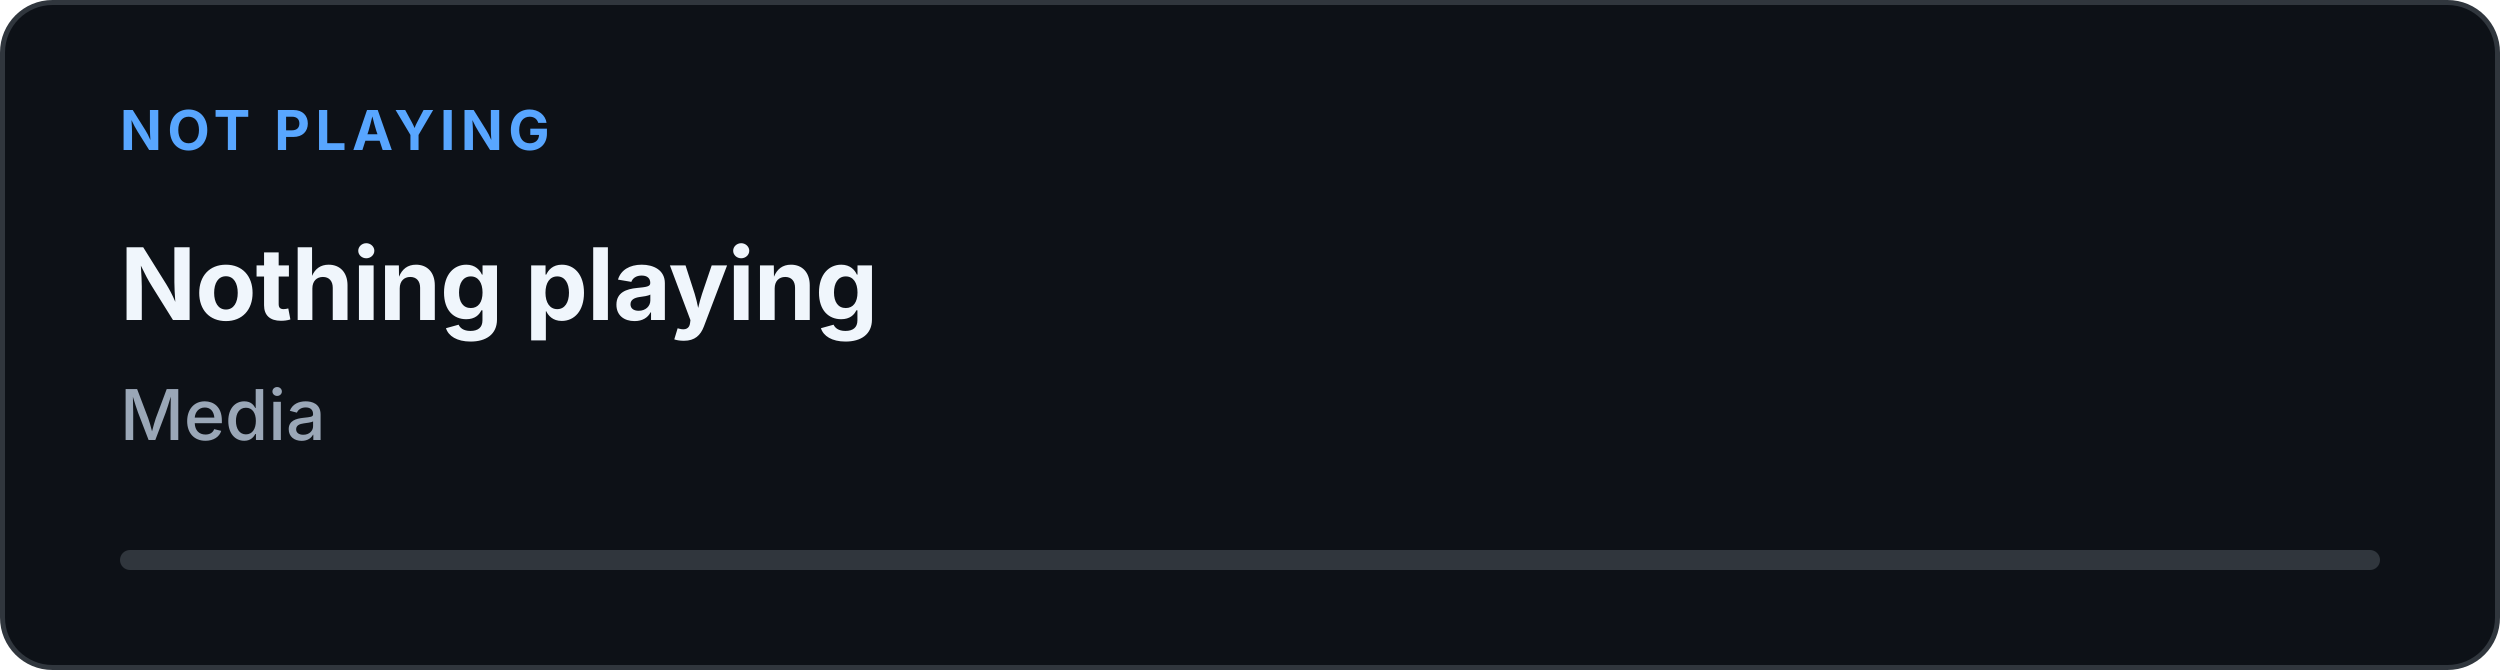
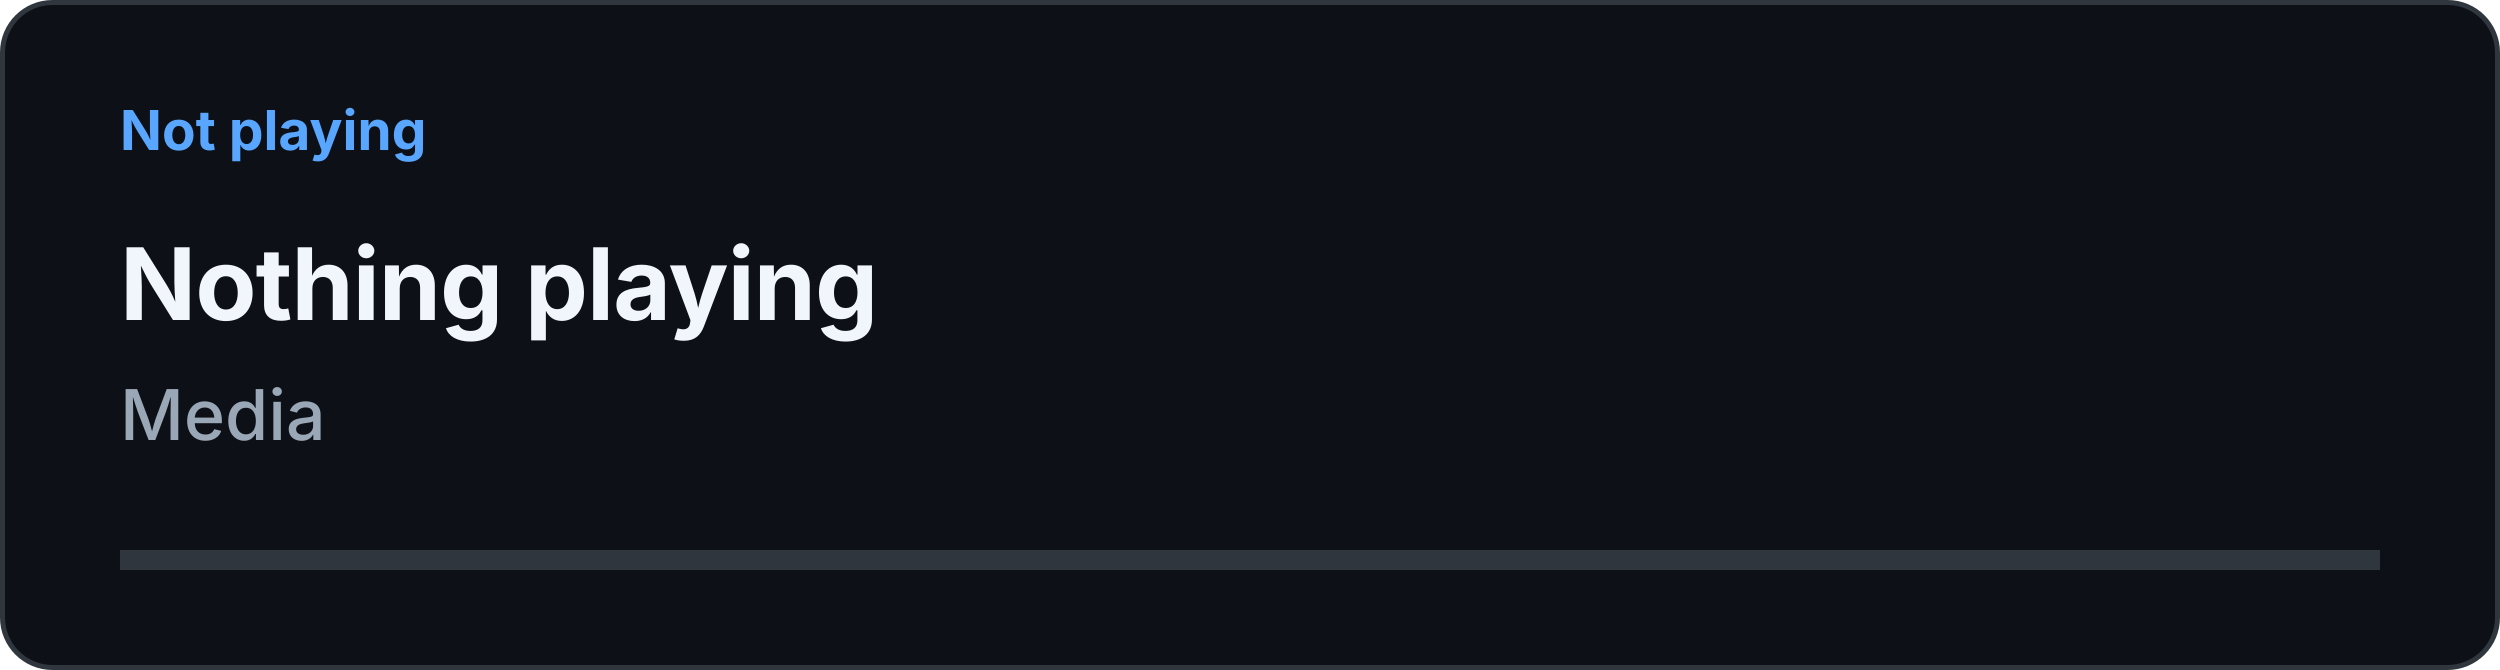
<svg xmlns="http://www.w3.org/2000/svg" width="500" height="134" role="img" aria-labelledby="title desc">
  <defs>
    <clipPath id="txt">
      <rect x="22" y="0" width="456" height="134" />
    </clipPath>
  </defs>
  <rect x="0.5" y="0.5" width="499" height="133" rx="10" fill="#0d1117" stroke="#30363d" />
-   <text x="24" y="30" fill="#58a6ff" font-family="ui-sans-serif,system-ui,-apple-system,Segoe UI,sans-serif" font-size="11" font-weight="700" letter-spacing="1.1">NOT PLAYING</text>
+   <text x="24" y="30" fill="#58a6ff" font-family="ui-sans-serif,system-ui,-apple-system,Segoe UI,sans-serif" font-size="11" font-weight="700" letter-spacing="0">Not playing</text>
  <text x="24" y="64" fill="#f0f6fc" font-family="ui-sans-serif,system-ui,-apple-system,Segoe UI,sans-serif" font-size="20" font-weight="700" letter-spacing="-0.2" clip-path="url(#txt)">Nothing playing</text>
  <text x="24" y="88" fill="#9aa7b7" font-family="ui-sans-serif,system-ui,-apple-system,Segoe UI,sans-serif" font-size="14" font-weight="500" clip-path="url(#txt)">Media</text>
-   <rect x="24" y="110" width="452" height="4" rx="2" fill="#30363d" />
-   <rect x="24" y="110" width="0" height="4" rx="2" fill="#58a6ff" />
+   <rect x="24" y="110" width="452" height="4" rx="0" fill="#30363d" />
+   <rect x="24" y="110" width="0" height="4" rx="0" fill="#58a6ff" />
</svg>
